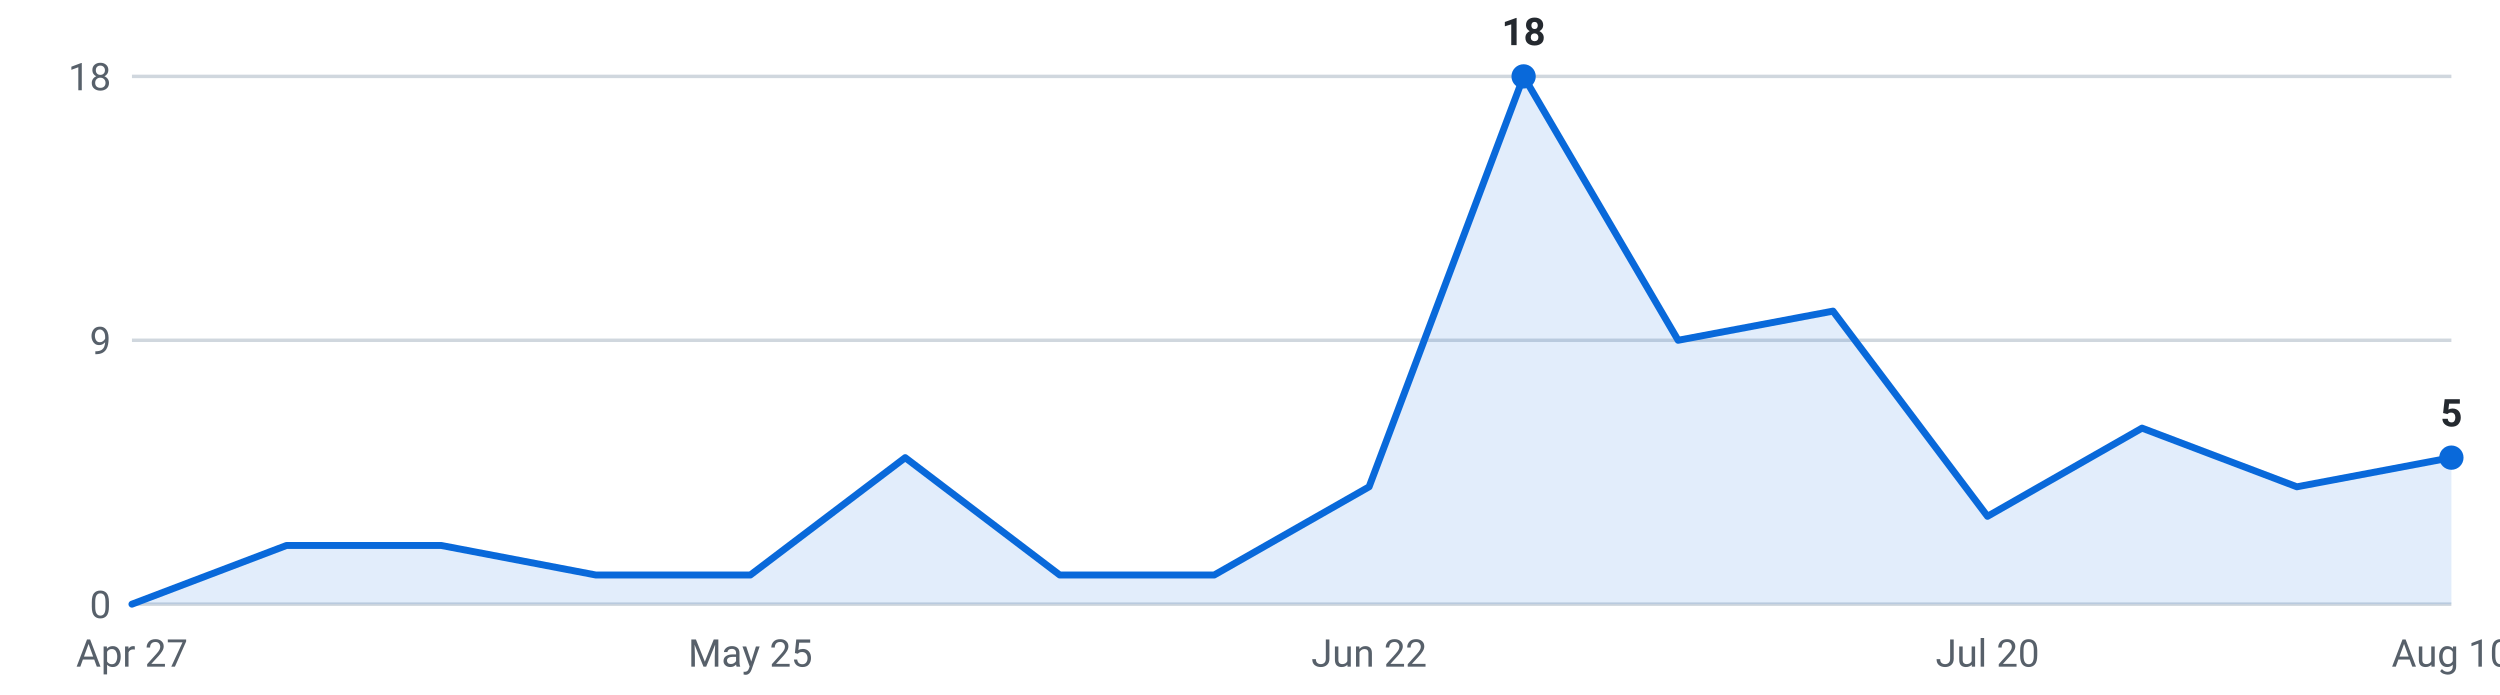
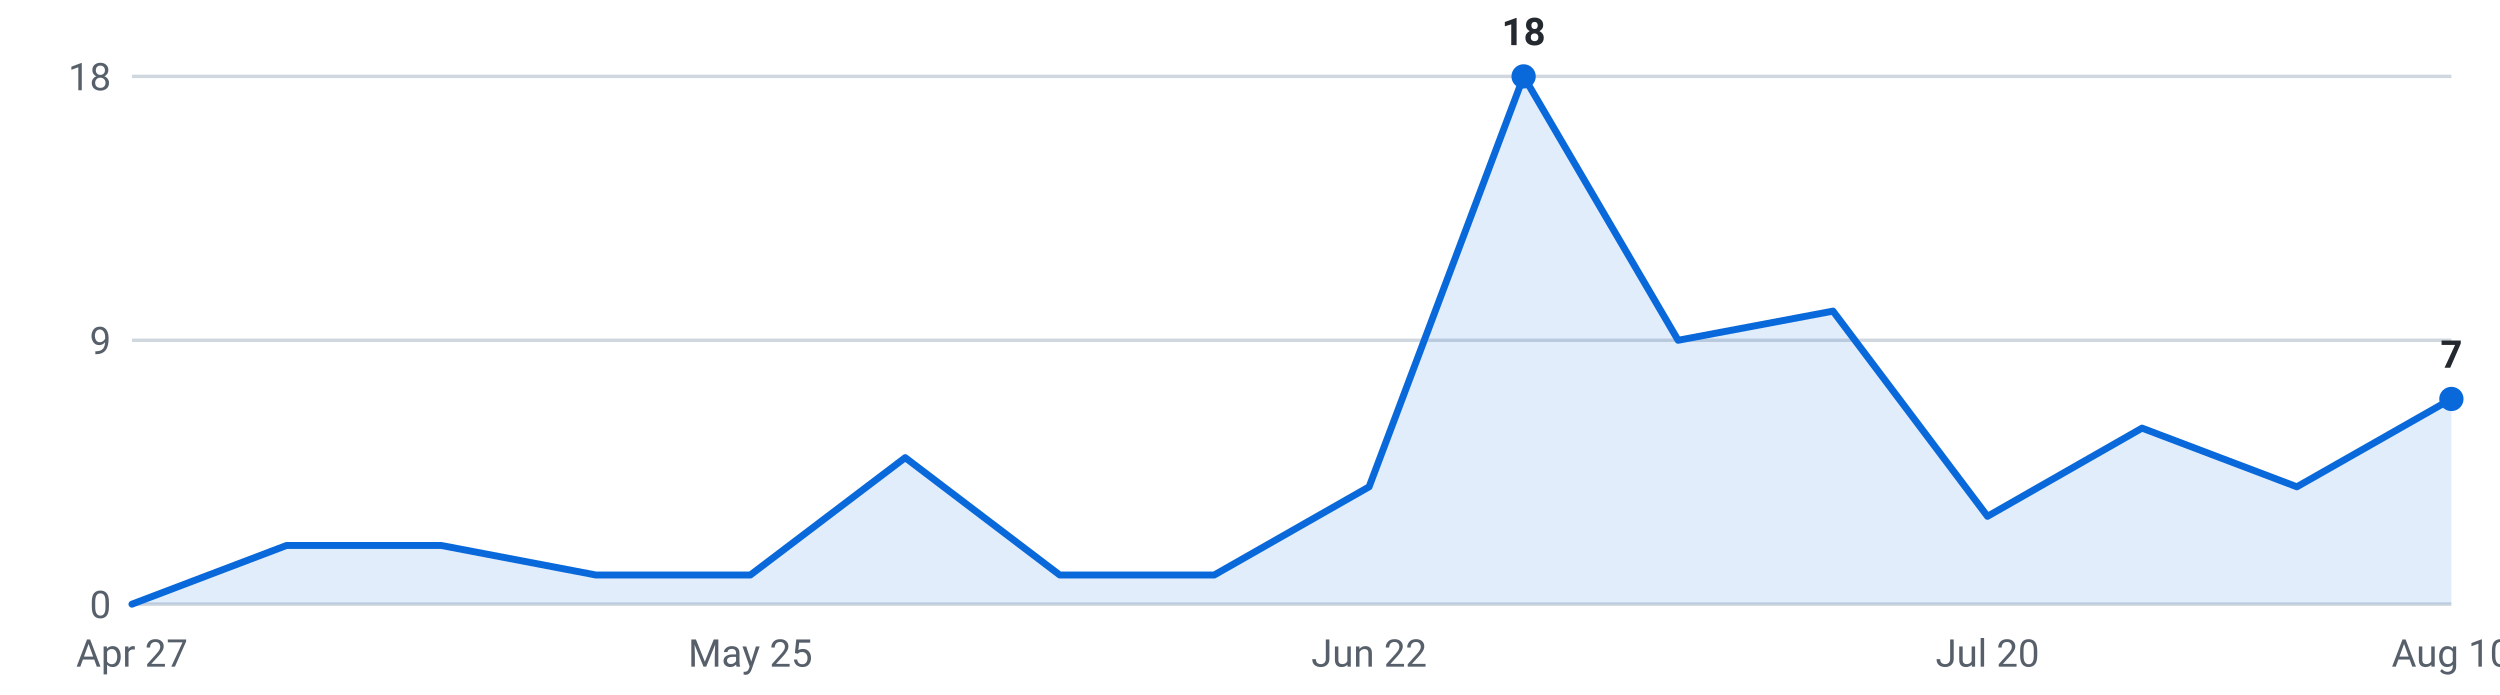
<svg xmlns="http://www.w3.org/2000/svg" viewBox="0 0 720 200" width="720" height="200" role="img" aria-label="Internships posted per week, last 16 weeks">
  <g font-family="-apple-system,Segoe UI,Roboto,sans-serif" font-size="11">
    <line x1="38" y1="174.0" x2="706" y2="174.0" stroke="#d0d7de" stroke-width="1" />
    <text x="32" y="178.0" text-anchor="end" fill="#57606a">0</text>
    <line x1="38" y1="98.0" x2="706" y2="98.0" stroke="#d0d7de" stroke-width="1" />
    <text x="32" y="102.0" text-anchor="end" fill="#57606a">9</text>
    <line x1="38" y1="22.0" x2="706" y2="22.0" stroke="#d0d7de" stroke-width="1" />
    <text x="32" y="26.0" text-anchor="end" fill="#57606a">18</text>
-     <path d="M38.0,174 L38.0,174.0 L82.5,157.1 L127.1,157.1 L171.6,165.6 L216.1,165.6 L260.7,131.8 L305.2,165.6 L349.7,165.6 L394.3,140.2 L438.8,22.0 L483.3,98.0 L527.9,89.6 L572.4,148.7 L616.9,123.3 L661.5,140.2 L706.0,131.8 L706.0,174 Z" fill="#0969da" fill-opacity="0.12" />
-     <polyline points="38.0,174.0 82.5,157.1 127.1,157.1 171.6,165.6 216.1,165.6 260.7,131.8 305.2,165.6 349.7,165.6 394.3,140.2 438.8,22.0 483.3,98.0 527.9,89.6 572.4,148.7 616.9,123.3 661.5,140.2 706.0,131.8" fill="none" stroke="#0969da" stroke-width="2" stroke-linejoin="round" stroke-linecap="round" />
+     <path d="M38.0,174 L38.0,174.0 L82.5,157.1 L127.1,157.1 L171.6,165.6 L216.1,165.6 L260.7,131.8 L305.2,165.6 L349.7,165.6 L394.3,140.2 L438.8,22.0 L483.3,98.0 L527.9,89.6 L572.4,148.7 L616.9,123.3 L661.5,140.2 L706.0,114.9 L706.0,174 Z" fill="#0969da" fill-opacity="0.12" />
+     <polyline points="38.0,174.0 82.5,157.1 127.1,157.1 171.6,165.6 216.1,165.6 260.7,131.8 305.2,165.6 349.7,165.6 394.3,140.2 438.8,22.0 483.3,98.0 527.9,89.6 572.4,148.7 616.9,123.3 661.5,140.2 706.0,114.9" fill="none" stroke="#0969da" stroke-width="2" stroke-linejoin="round" stroke-linecap="round" />
    <circle cx="438.8" cy="22.0" r="3.5" fill="#0969da" />
    <text x="438.8" y="13.0" text-anchor="middle" fill="#24292f" font-weight="600">18</text>
-     <circle cx="706.0" cy="131.8" r="3.5" fill="#0969da" />
-     <text x="706.0" y="122.8" text-anchor="middle" fill="#24292f" font-weight="600">5</text>
+     <circle cx="706.0" cy="114.9" r="3.5" fill="#0969da" />
+     <text x="706.0" y="105.9" text-anchor="middle" fill="#24292f" font-weight="600">7</text>
    <text x="38.0" y="192" text-anchor="middle" fill="#57606a">Apr 27</text>
    <text x="216.1" y="192" text-anchor="middle" fill="#57606a">May 25</text>
    <text x="394.3" y="192" text-anchor="middle" fill="#57606a">Jun 22</text>
    <text x="572.4" y="192" text-anchor="middle" fill="#57606a">Jul 20</text>
    <text x="706.0" y="192" text-anchor="middle" fill="#57606a">Aug 10</text>
  </g>
</svg>
